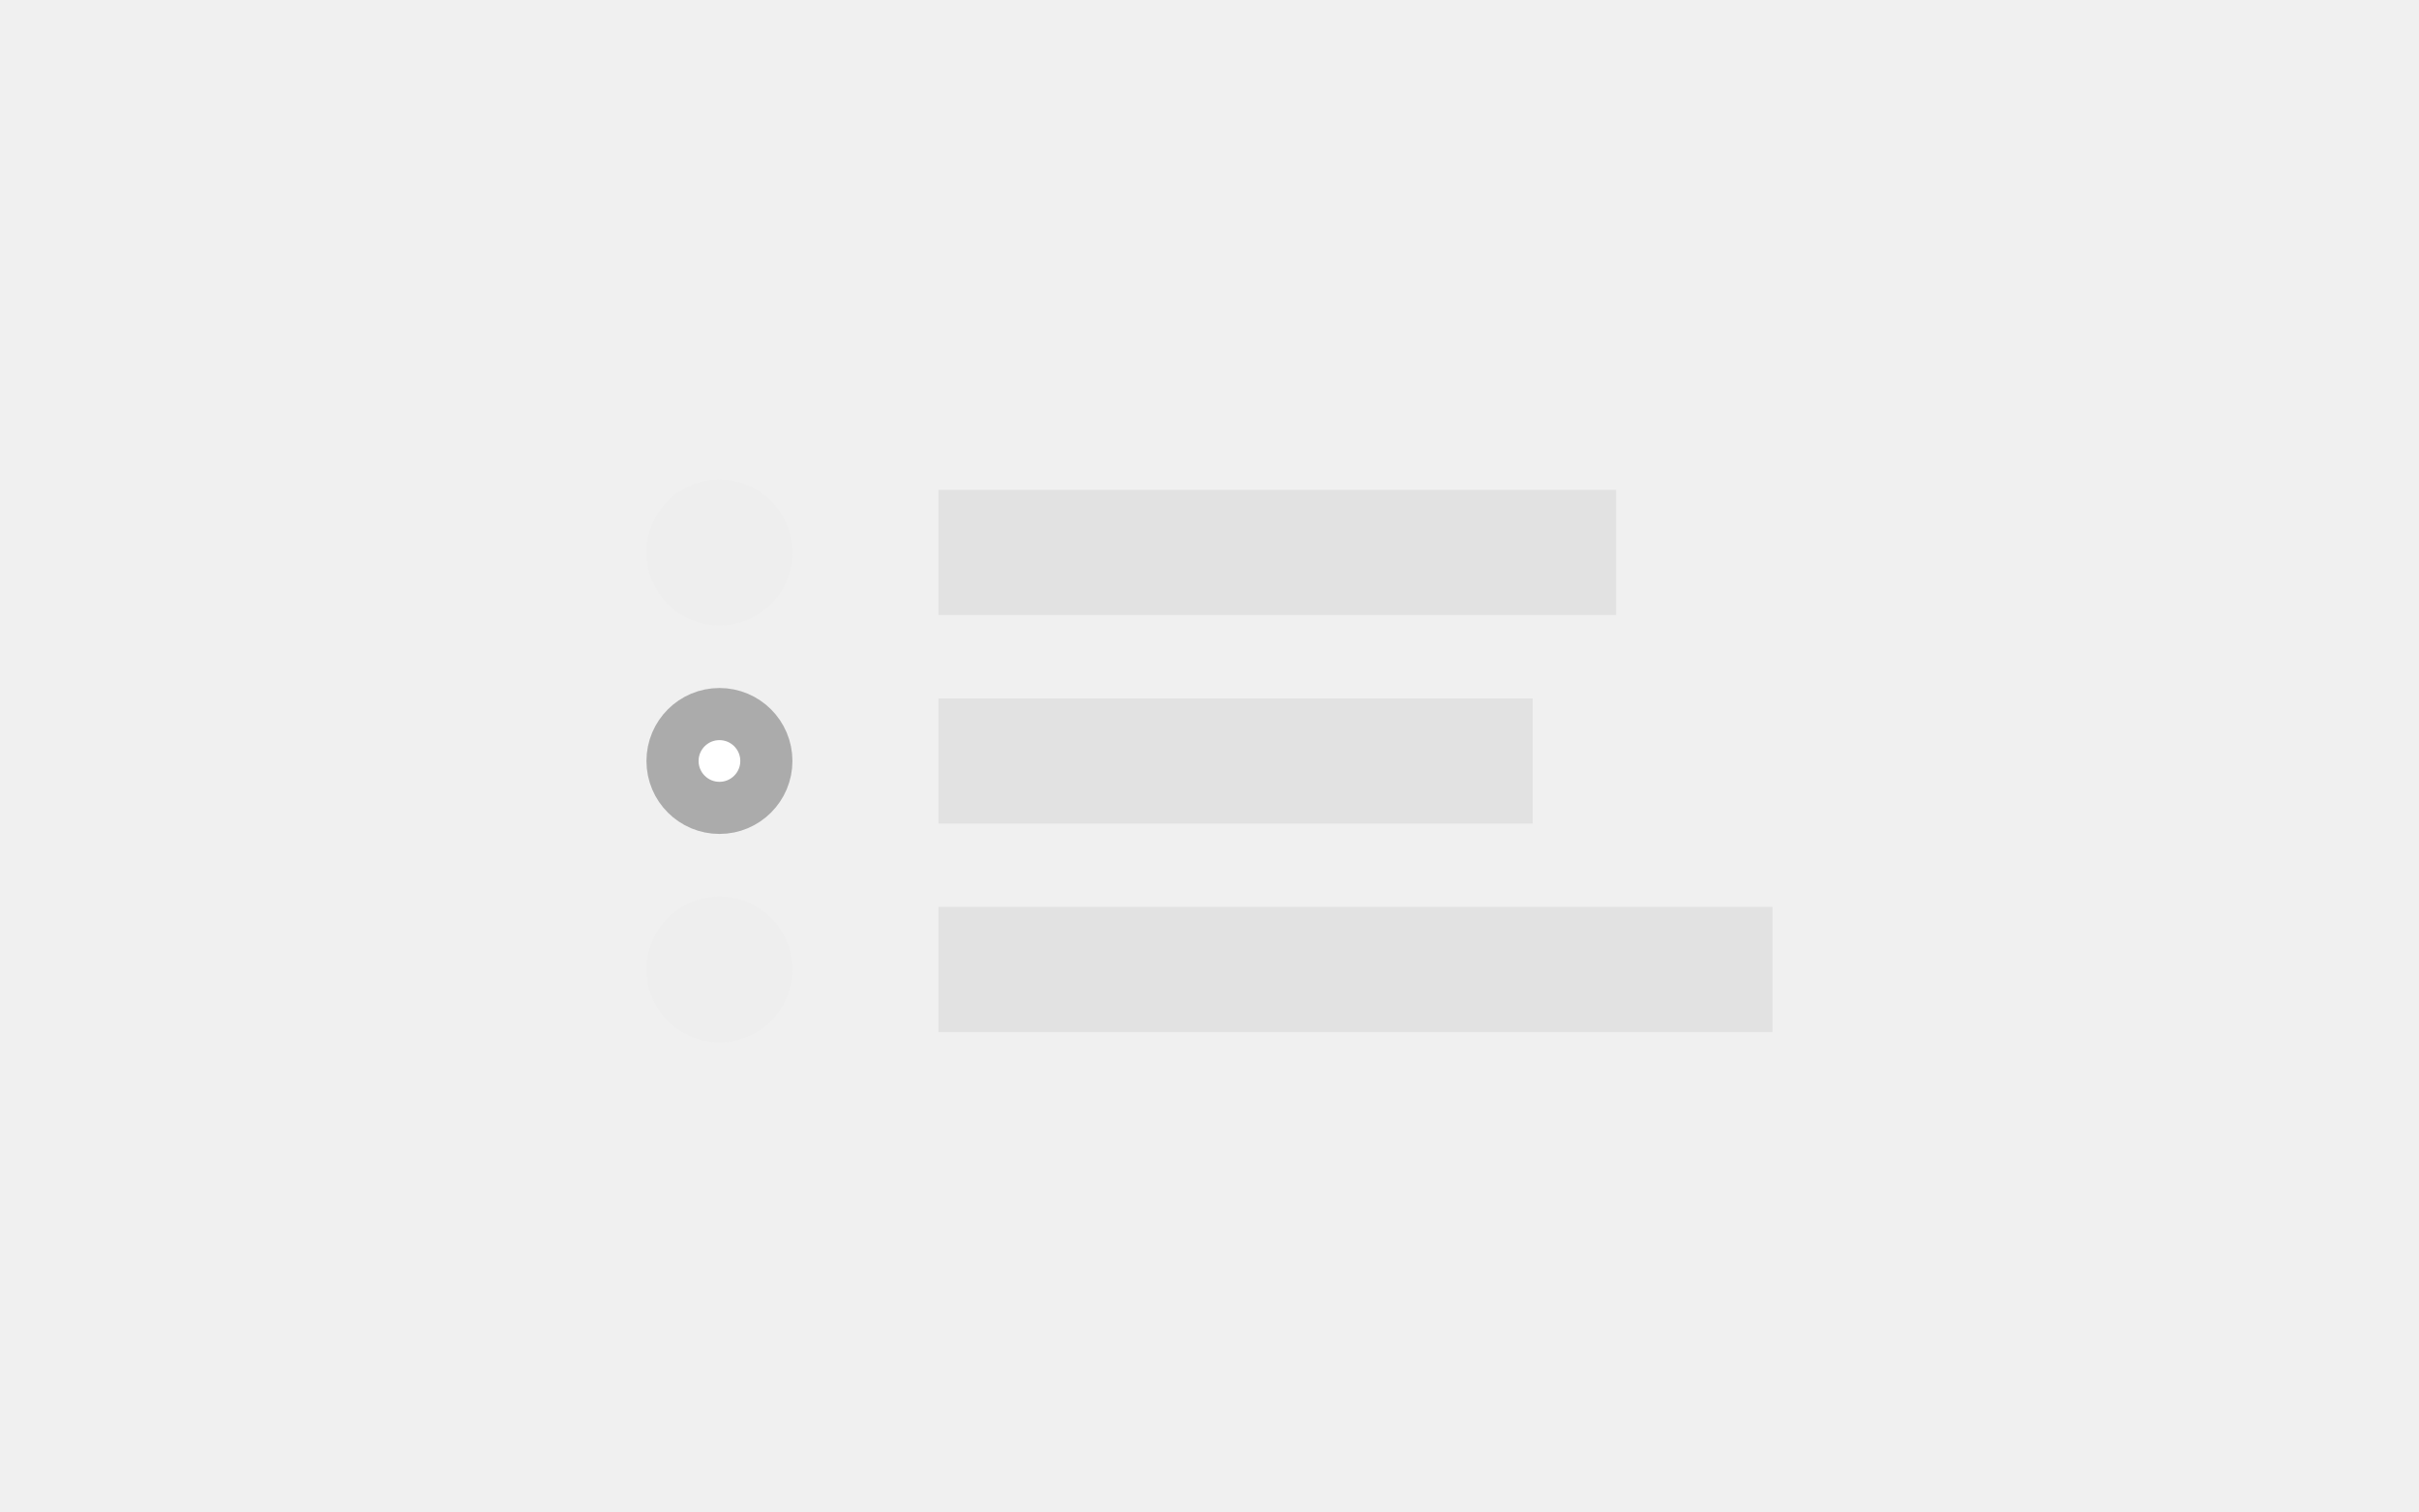
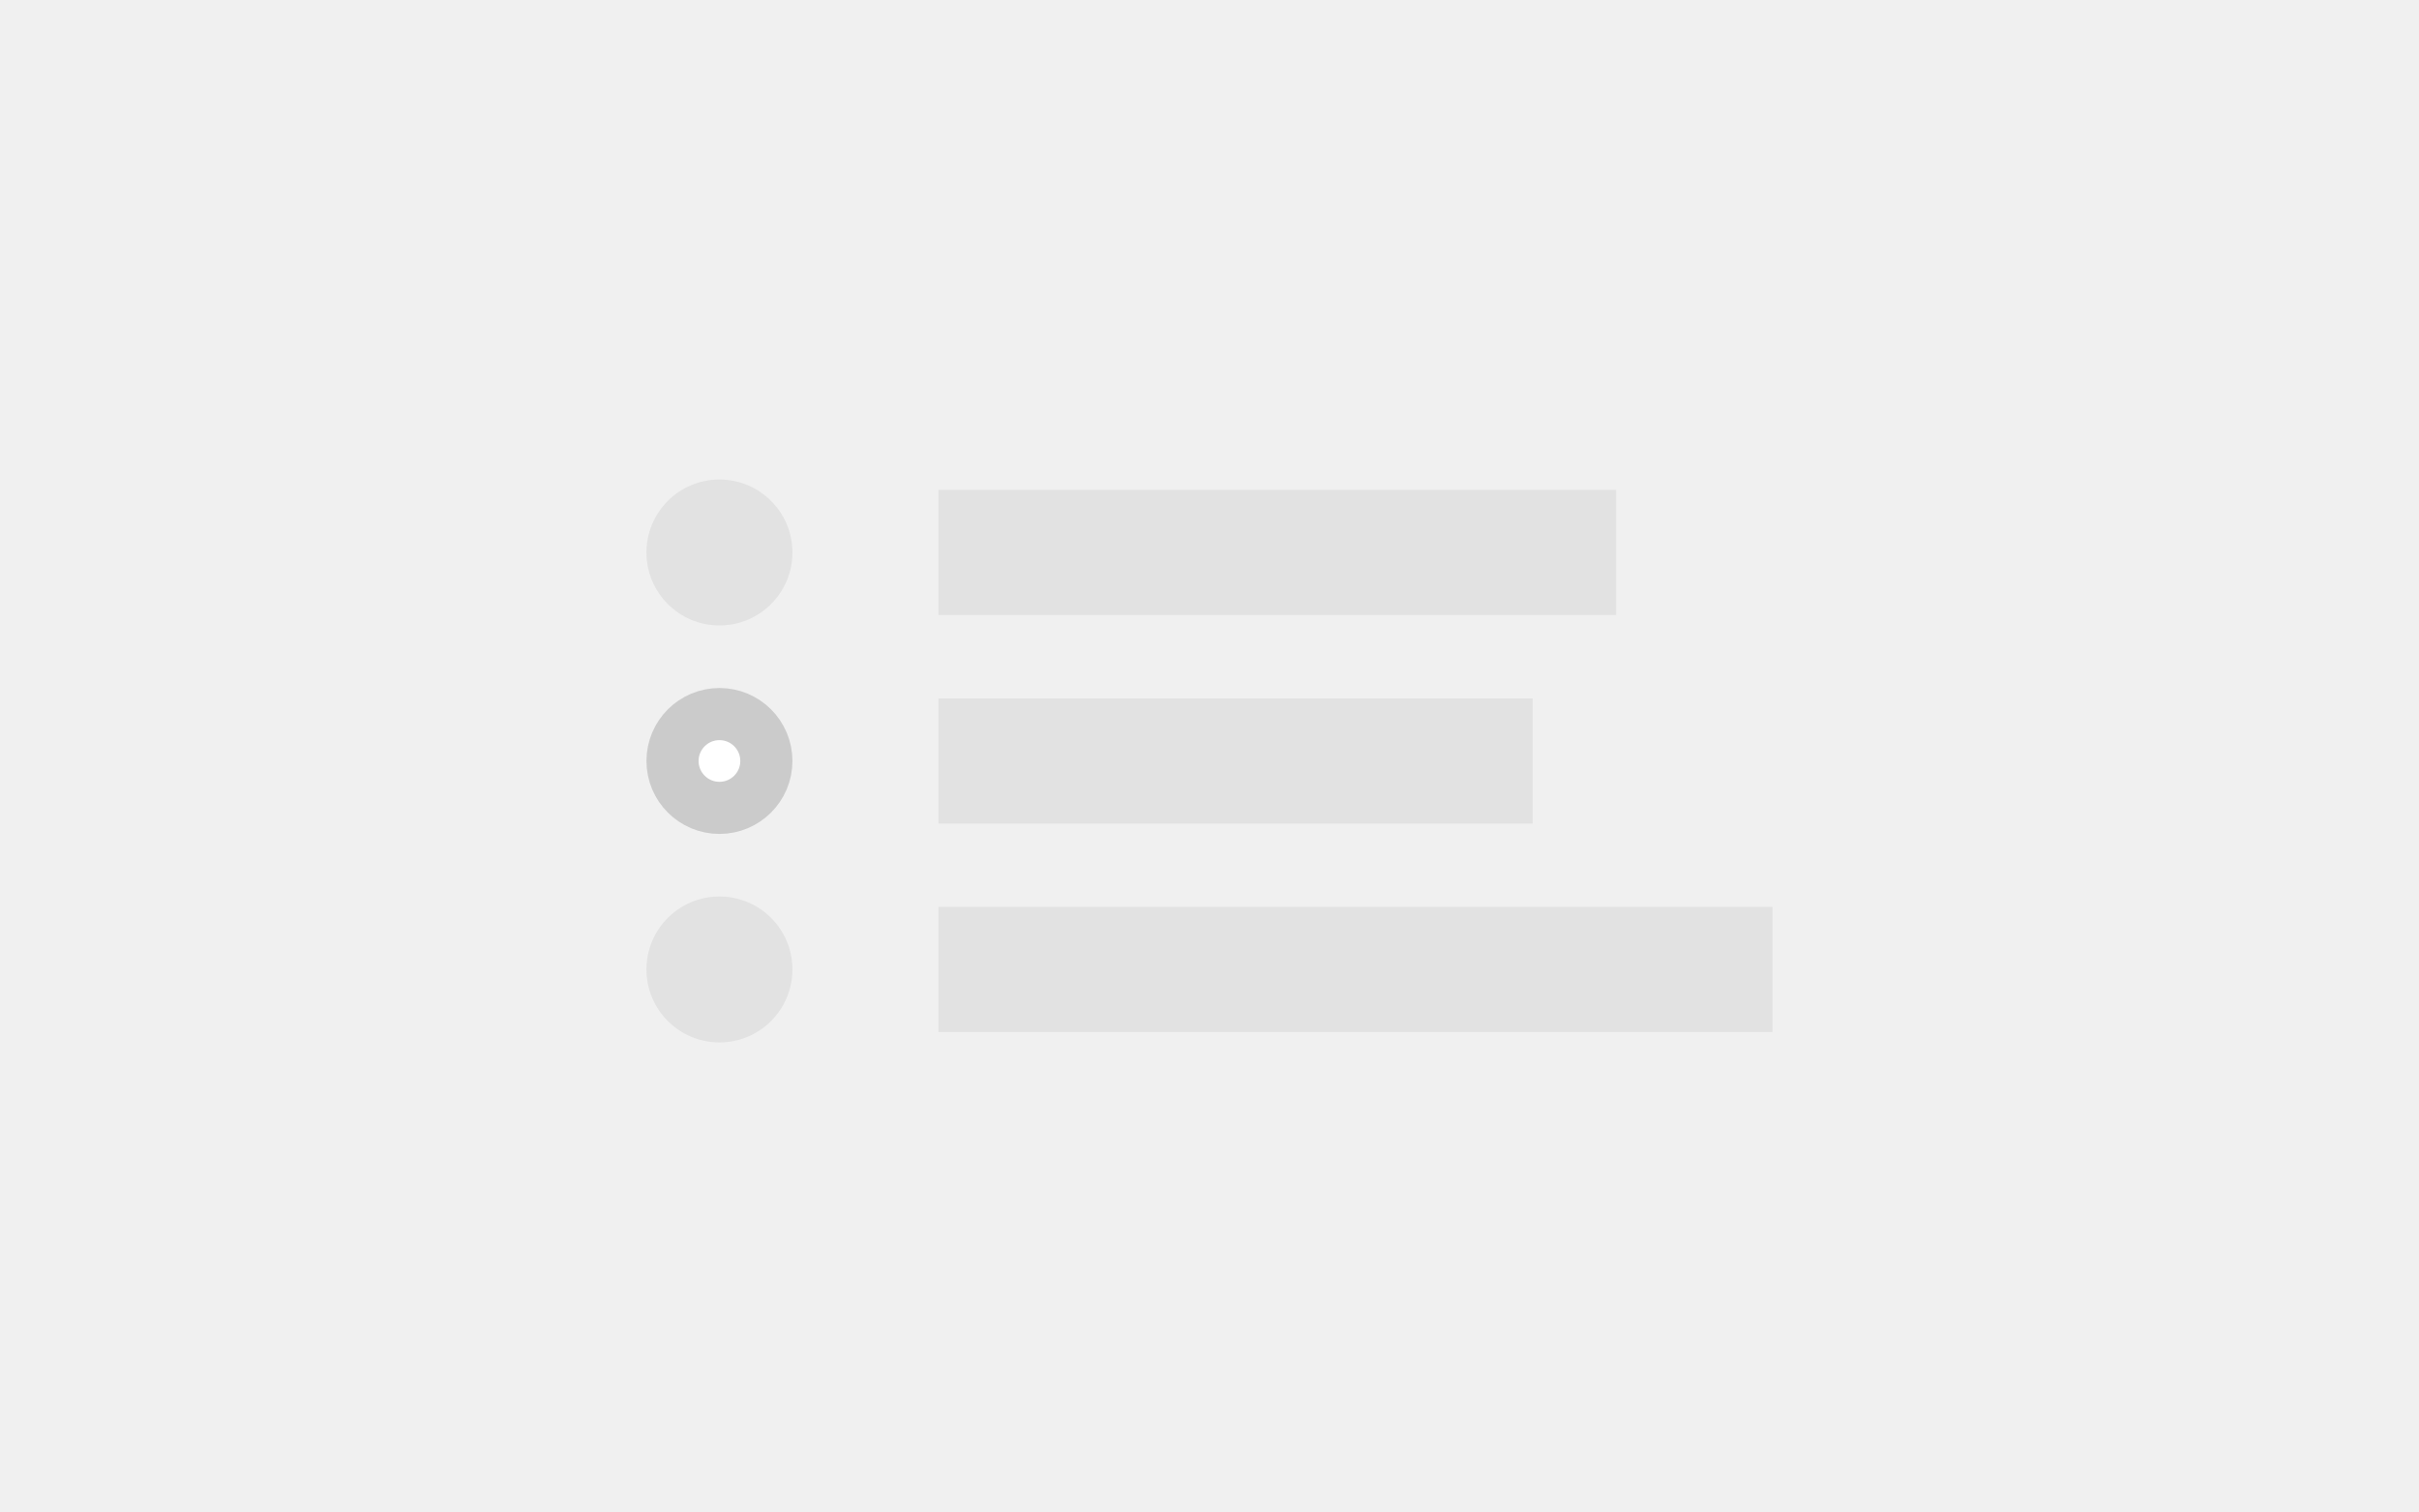
<svg xmlns="http://www.w3.org/2000/svg" width="232" height="145" viewBox="0 0 232 145" fill="none">
  <rect x="90" y="47" width="65" height="12" fill="#E2E2E2" />
  <rect x="90" y="67" width="57" height="12" fill="#E2E2E2" />
  <rect x="90" y="87" width="80" height="12" fill="#E2E2E2" />
-   <circle cx="69" cy="53" r="7" fill="#EEEEEE" />
-   <circle cx="69" cy="73" r="4.5" fill="white" stroke="#ABABAB" stroke-width="5" />
-   <circle cx="69" cy="93" r="7" fill="#EEEEEE" />
+   <circle cx="69" cy="53" r="7" fill="#E2E2E2" />
+   <circle cx="69" cy="73" r="4.5" fill="white" stroke="#CBCBCB" stroke-width="5" />
+   <circle cx="69" cy="93" r="7" fill="#E2E2E2" />
</svg>
